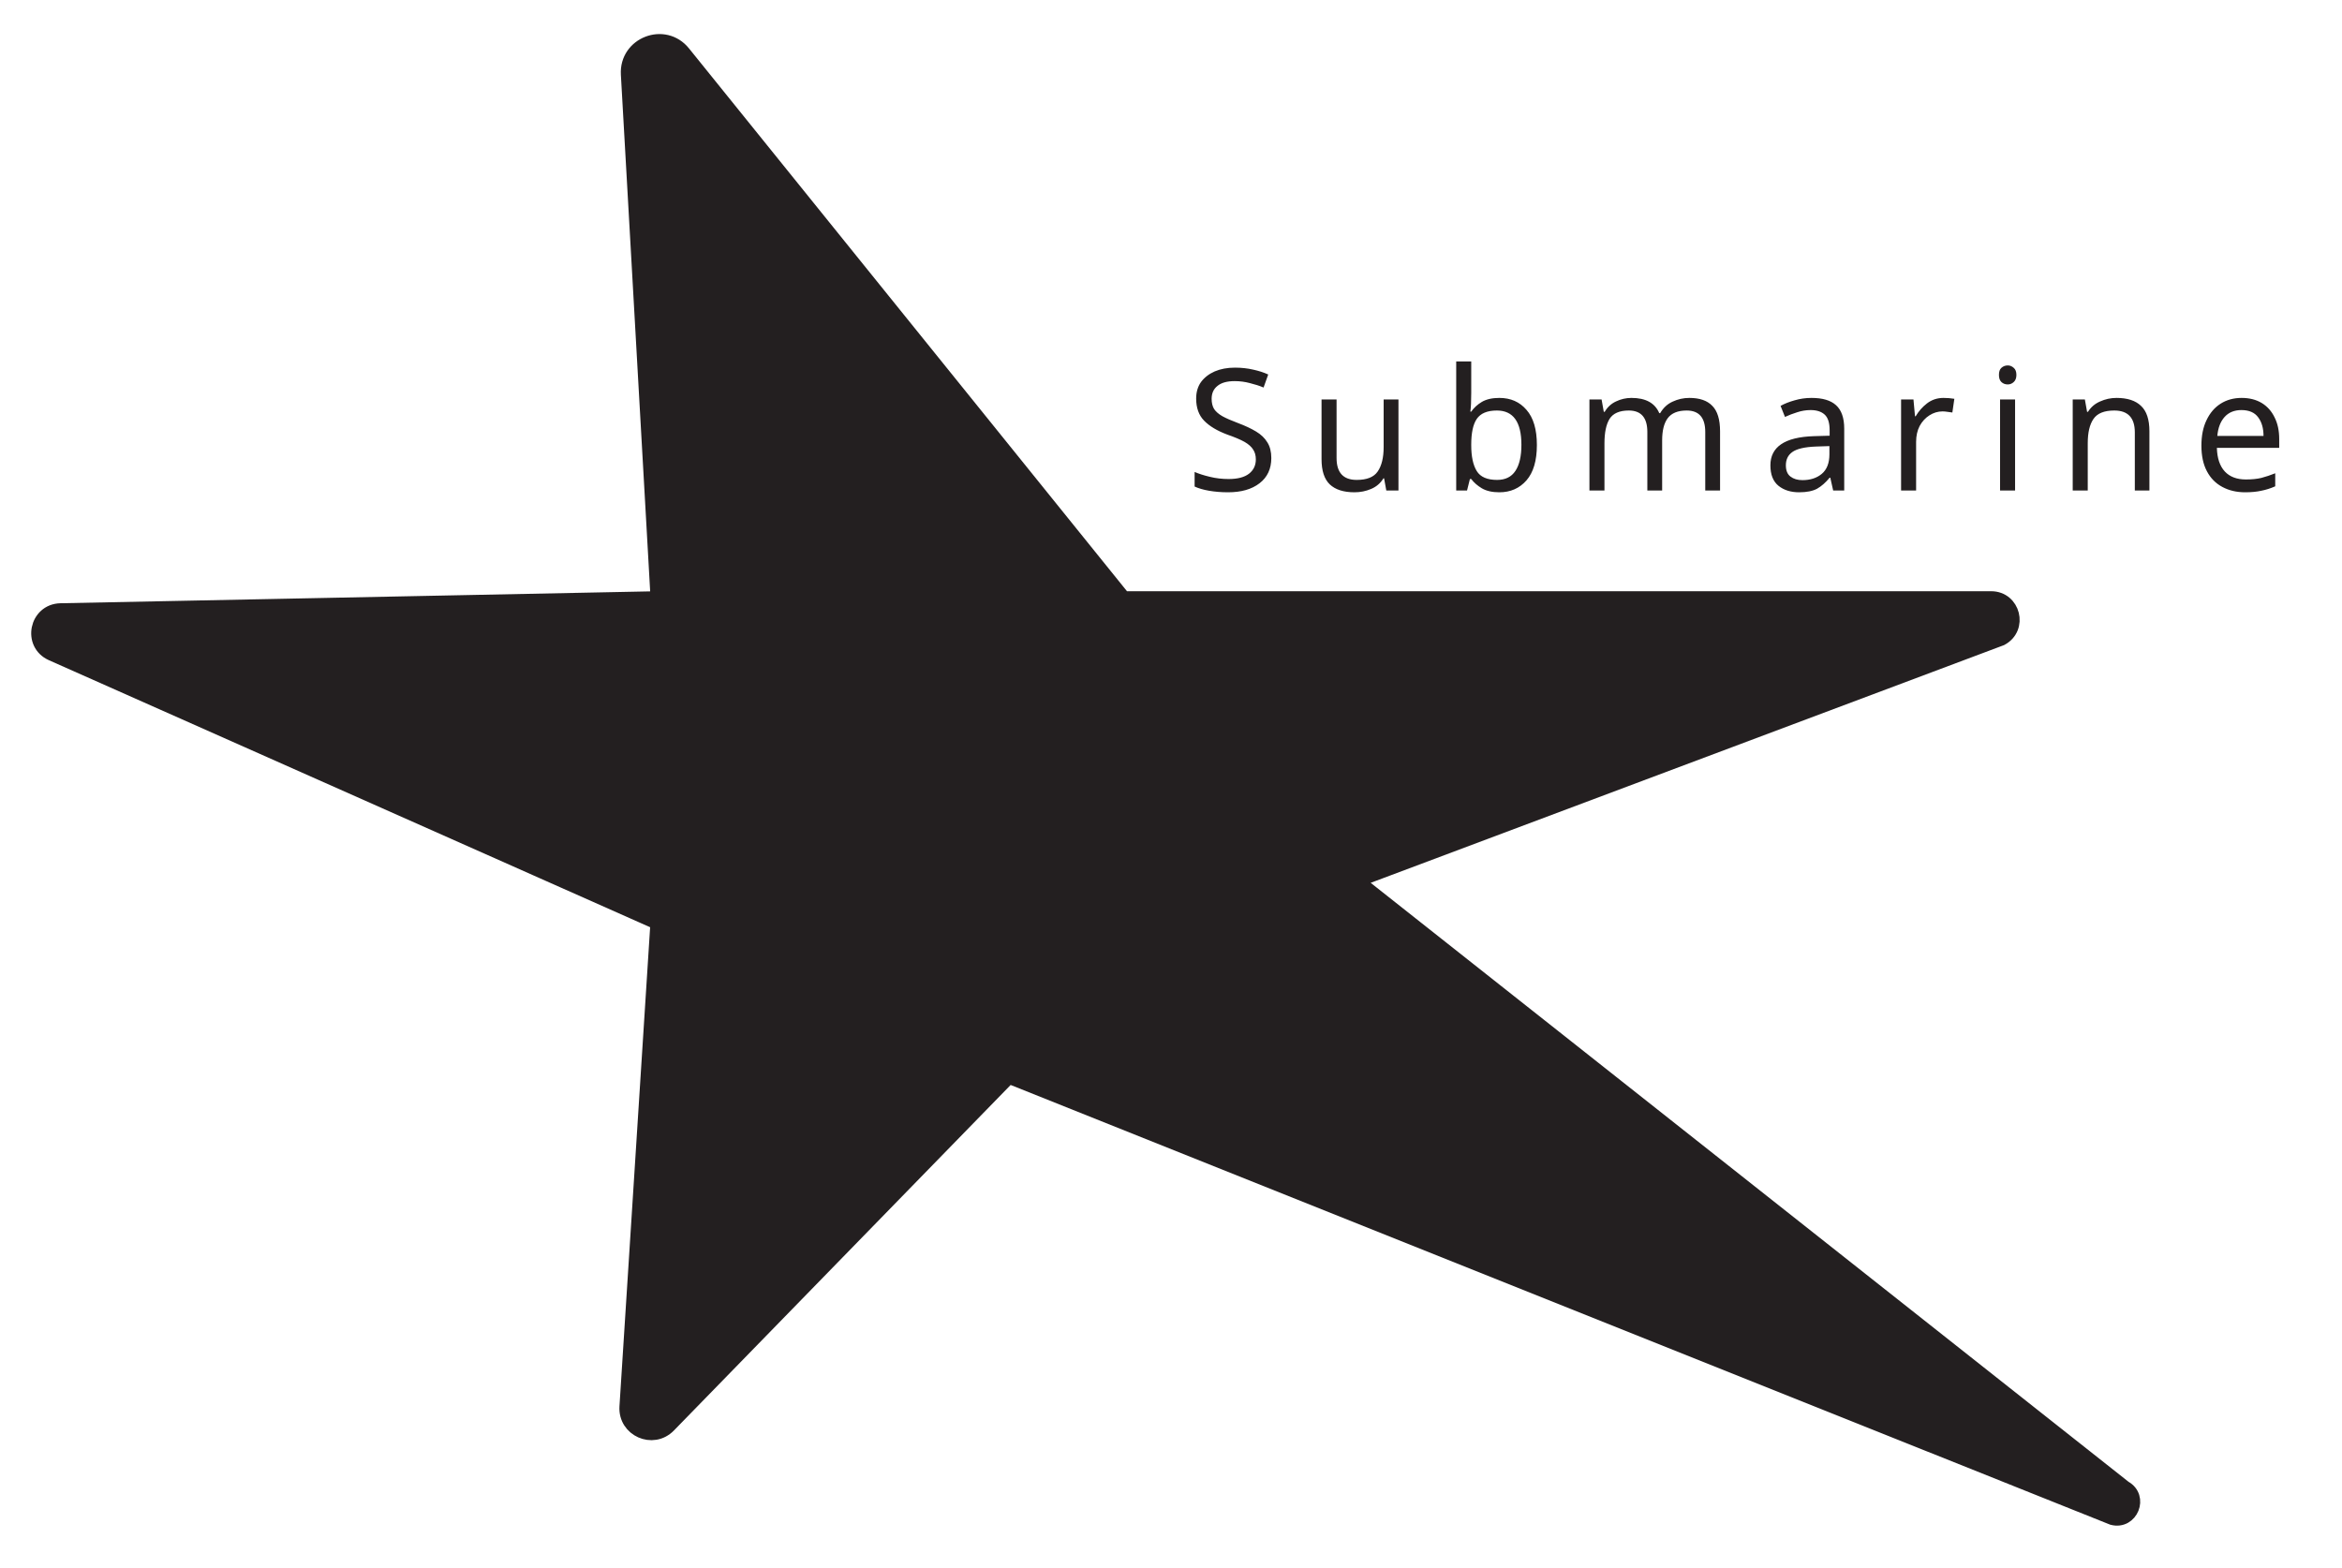
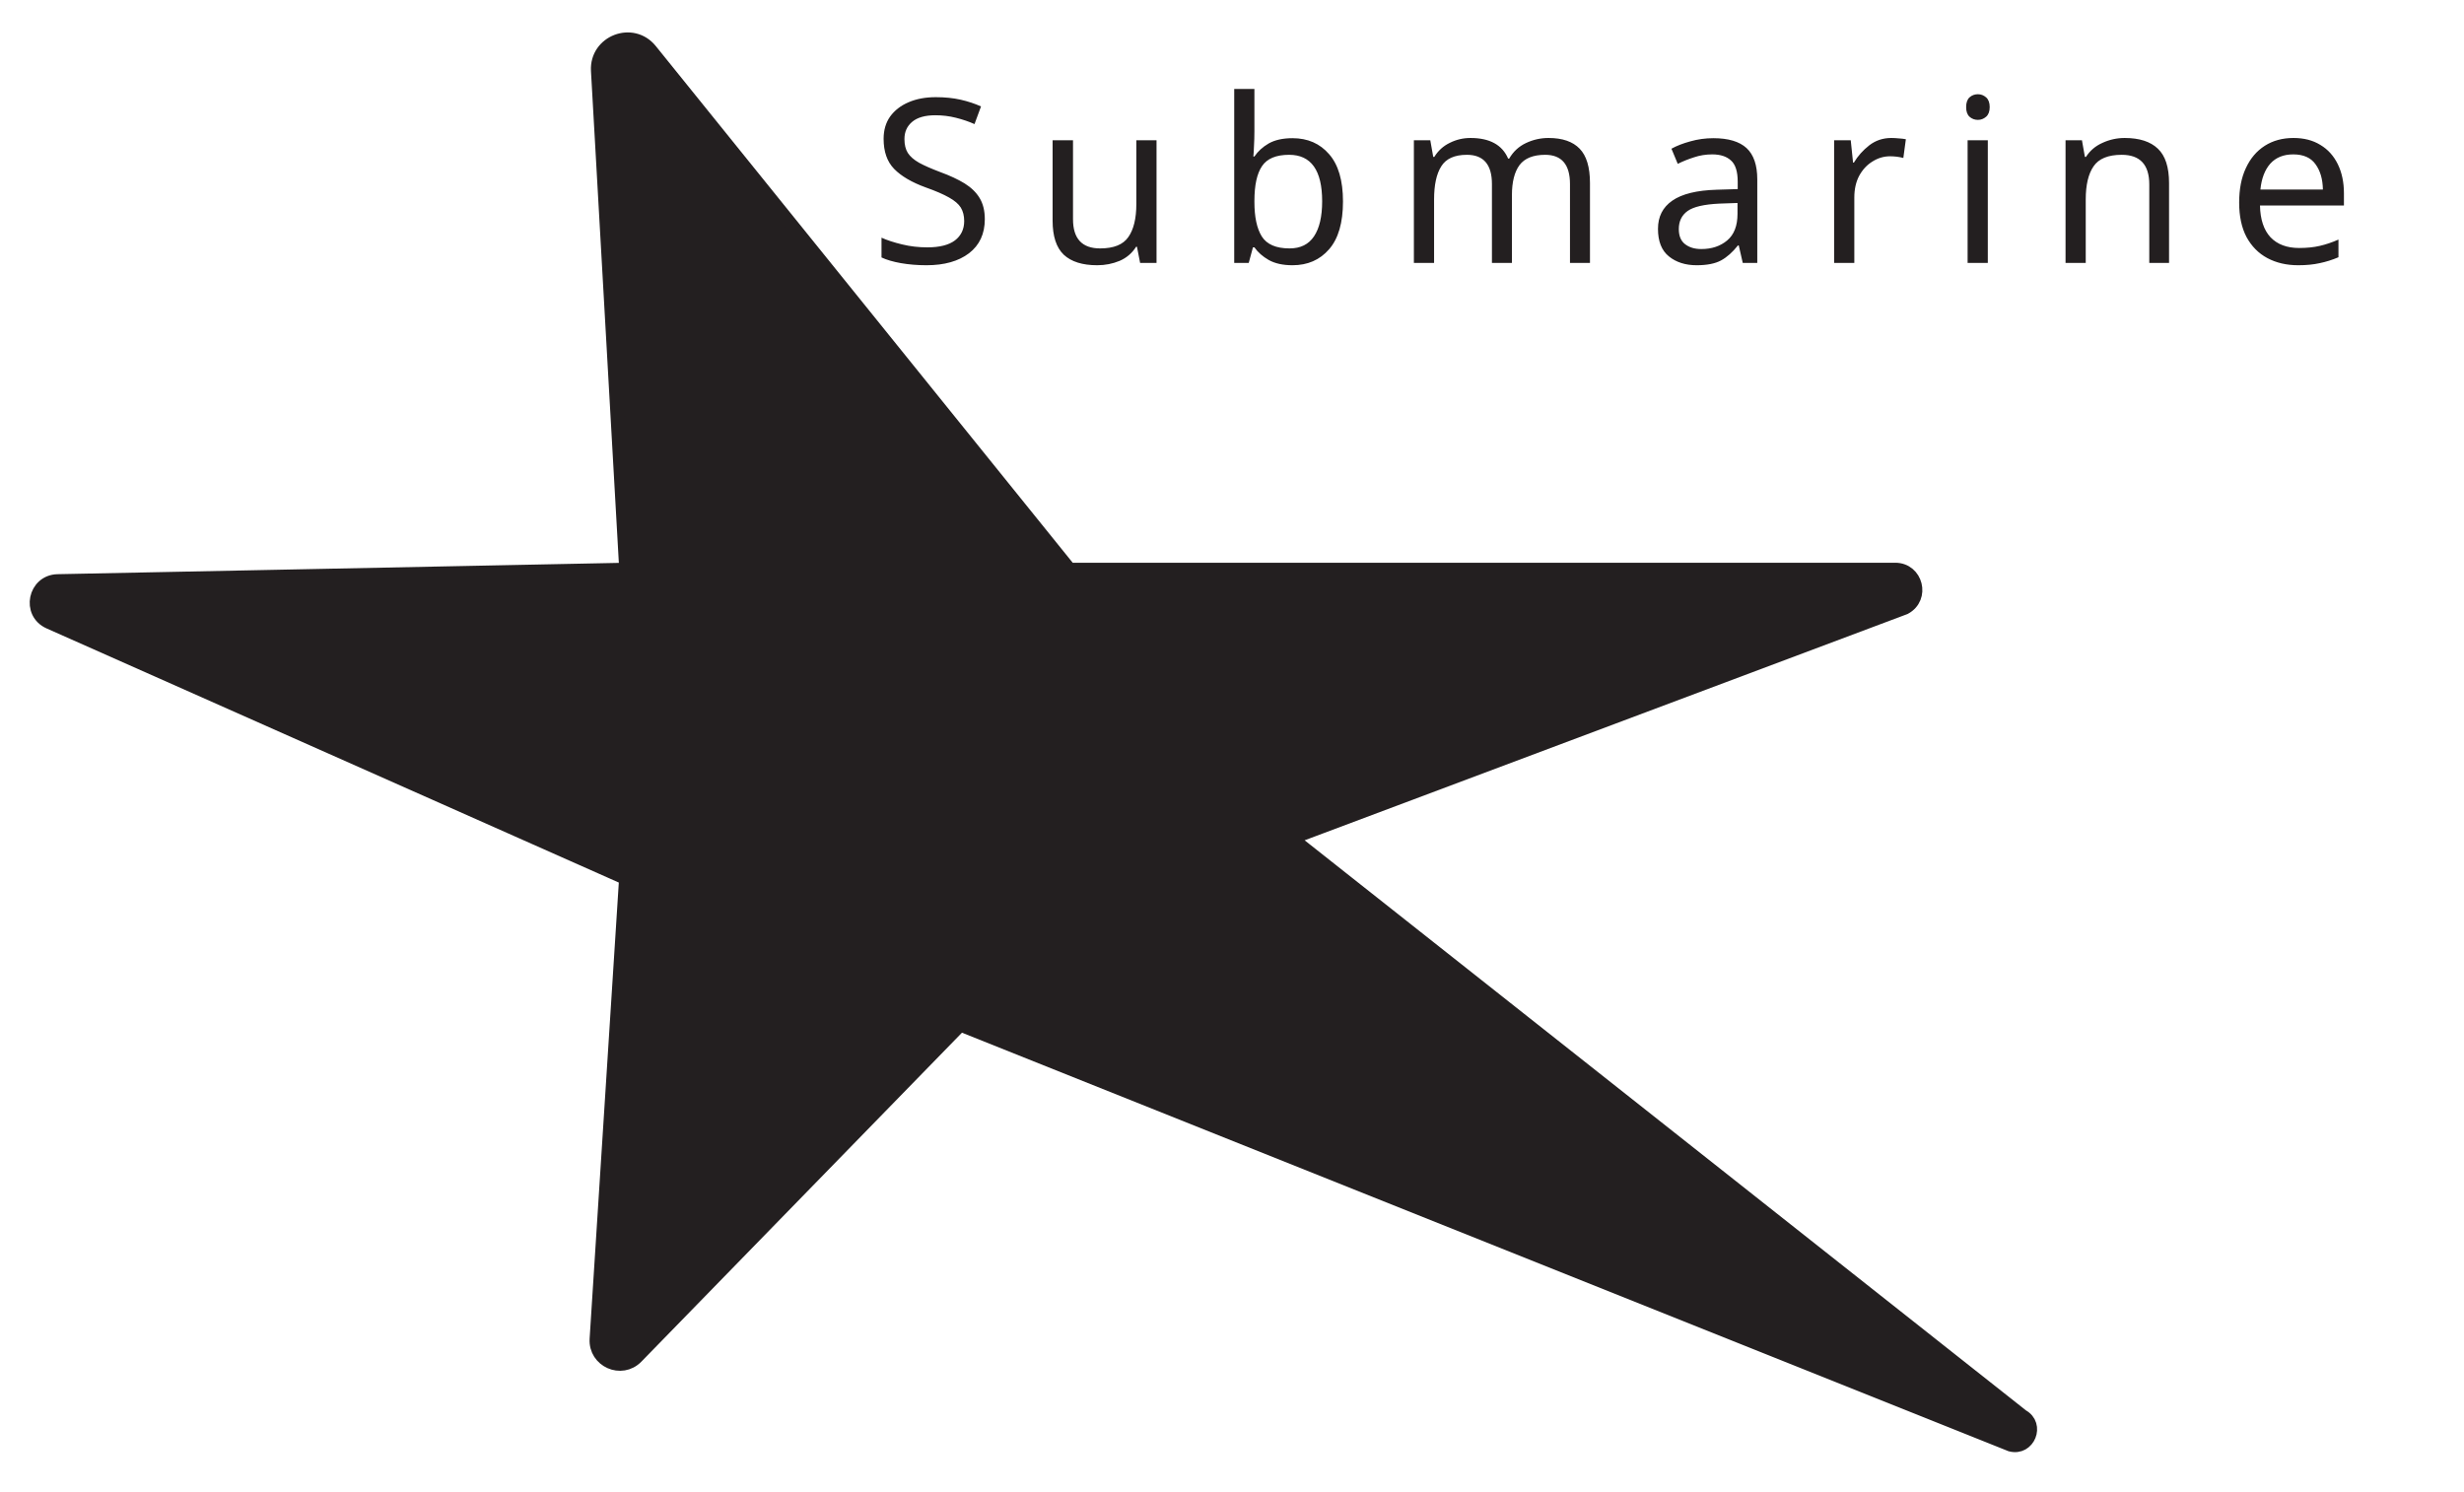
- <svg xmlns="http://www.w3.org/2000/svg" id="Layer_1" version="1.1" viewBox="0 0 165.56 110.82">
+ <svg xmlns="http://www.w3.org/2000/svg" id="Layer_1" version="1.1" viewBox="0 0 183 110.82">
  <defs>
    <style>
-       .st0 {
-         font-family: ITCAvantGardePro-Bk, 'ITC Avant Garde Gothic Pro';
-         font-size: 12px;
-         letter-spacing: .17em;
+       .st0, .st1 {
+         isolation: isolate;
      }

-       .st0, .st1 {
+       .st2 {
+         stroke: #231f20;
+         stroke-miterlimit: 10;
+       }
+ 
+       .st2, .st1 {
        fill: #231f20;
      }

      .st1 {
-         stroke: #231f20;
-         stroke-miterlimit: 10;
+         font-family: ITCAvantGardePro-Bk, 'ITC Avant Garde Gothic Pro';
+         font-size: 17px;
+         letter-spacing: .17em;
      }
    </style>
  </defs>
-   <path class="st1" d="M46.49,42.3l-2.1-37.05c-.12-2.14,2.58-3.19,3.93-1.51l31.11,38.56h61.33c1.57,0,2.1,2.1.71,2.85l-45.58,17.11,54.3,42.92c1.2.66.46,2.49-.86,2.14l-78.01-31.2-24.04,24.67c-1.13,1.16-3.09.29-2.99-1.33l2.19-34.22L3.66,46.22c-1.57-.7-1.09-3.03.62-3.07l42.21-.85Z" />
-   <text class="st0" transform="translate(83.84 34.68)">
-     <tspan x="0" y="0">Submarine</tspan>
-   </text>
+   <path class="st2" d="M46.49,42.3l-2.1-37.05c-.12-2.14,2.58-3.19,3.93-1.51l31.11,38.56h61.33c1.57,0,2.1,2.1.71,2.85l-45.58,17.11,54.3,42.92c1.2.66.46,2.49-.86,2.14l-78.01-31.2-24.04,24.67c-1.13,1.16-3.09.29-2.99-1.33l2.19-34.22L3.66,46.22c-1.57-.7-1.09-3.03.62-3.07,0,0,42.21-.85,42.21-.85Z" />
+   <g class="st0">
+     <text class="st1" transform="translate(64.61 19.53)">
+       <tspan x="0" y="0">Submarine</tspan>
+     </text>
+   </g>
</svg>
